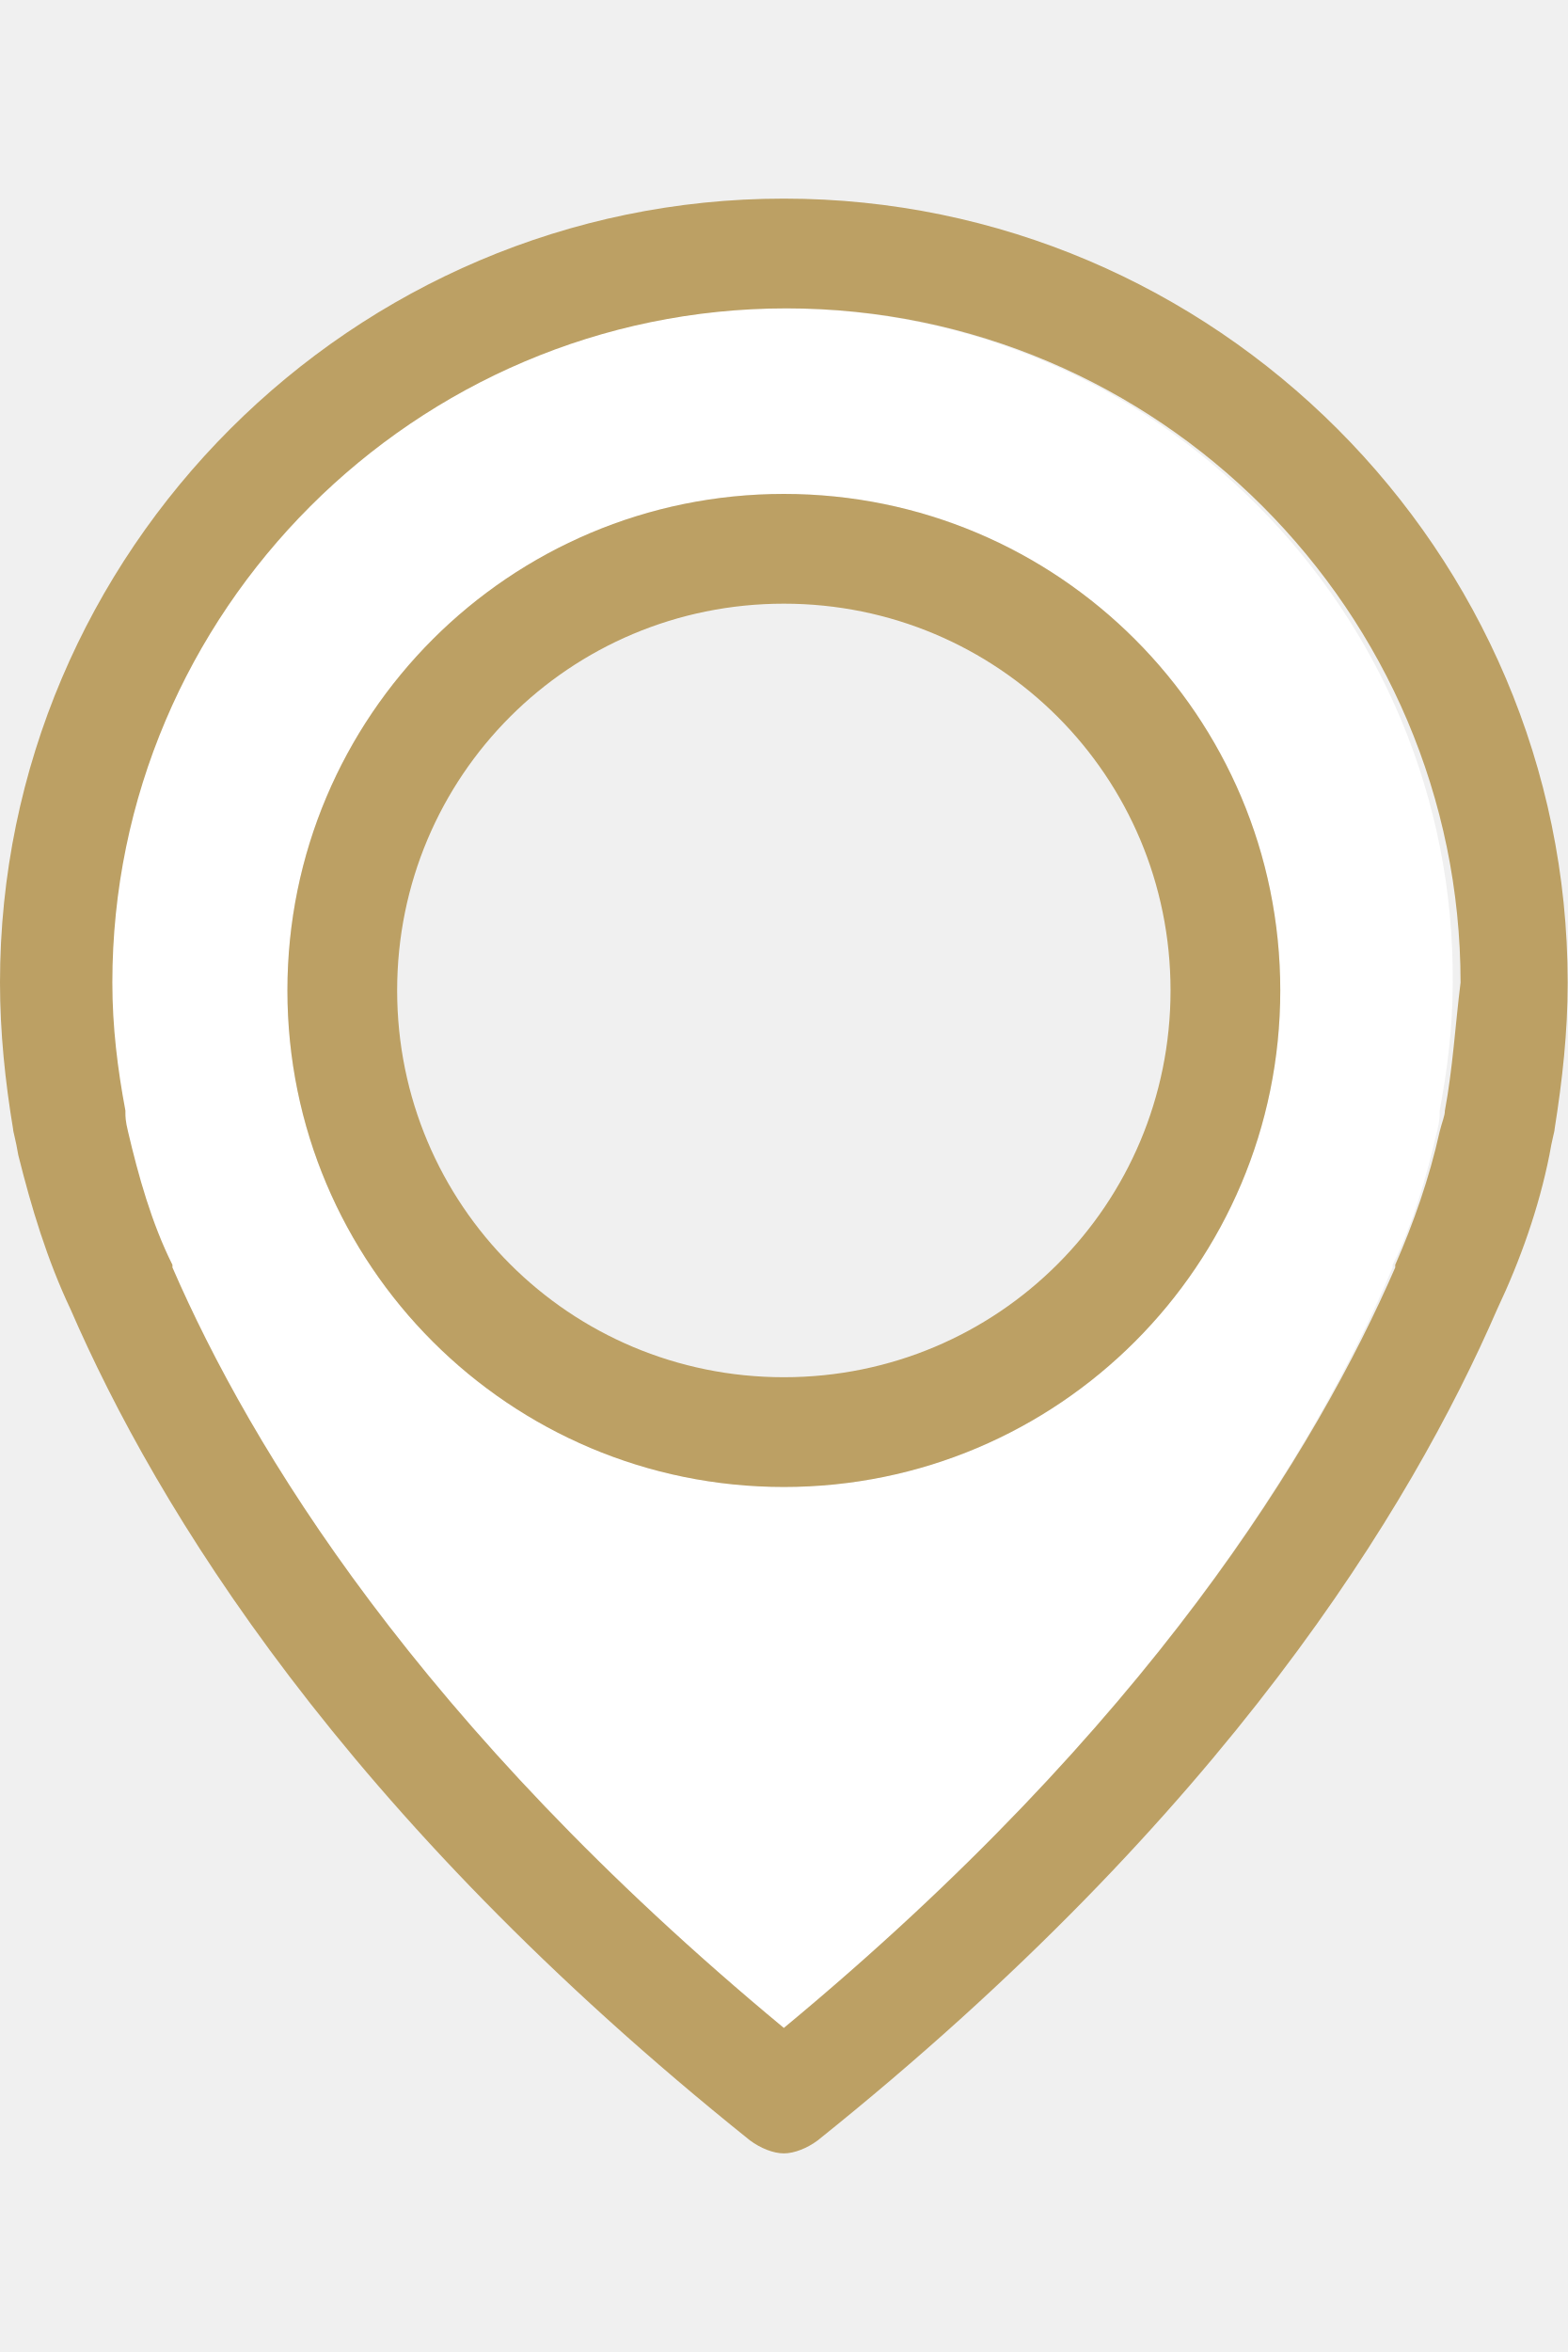
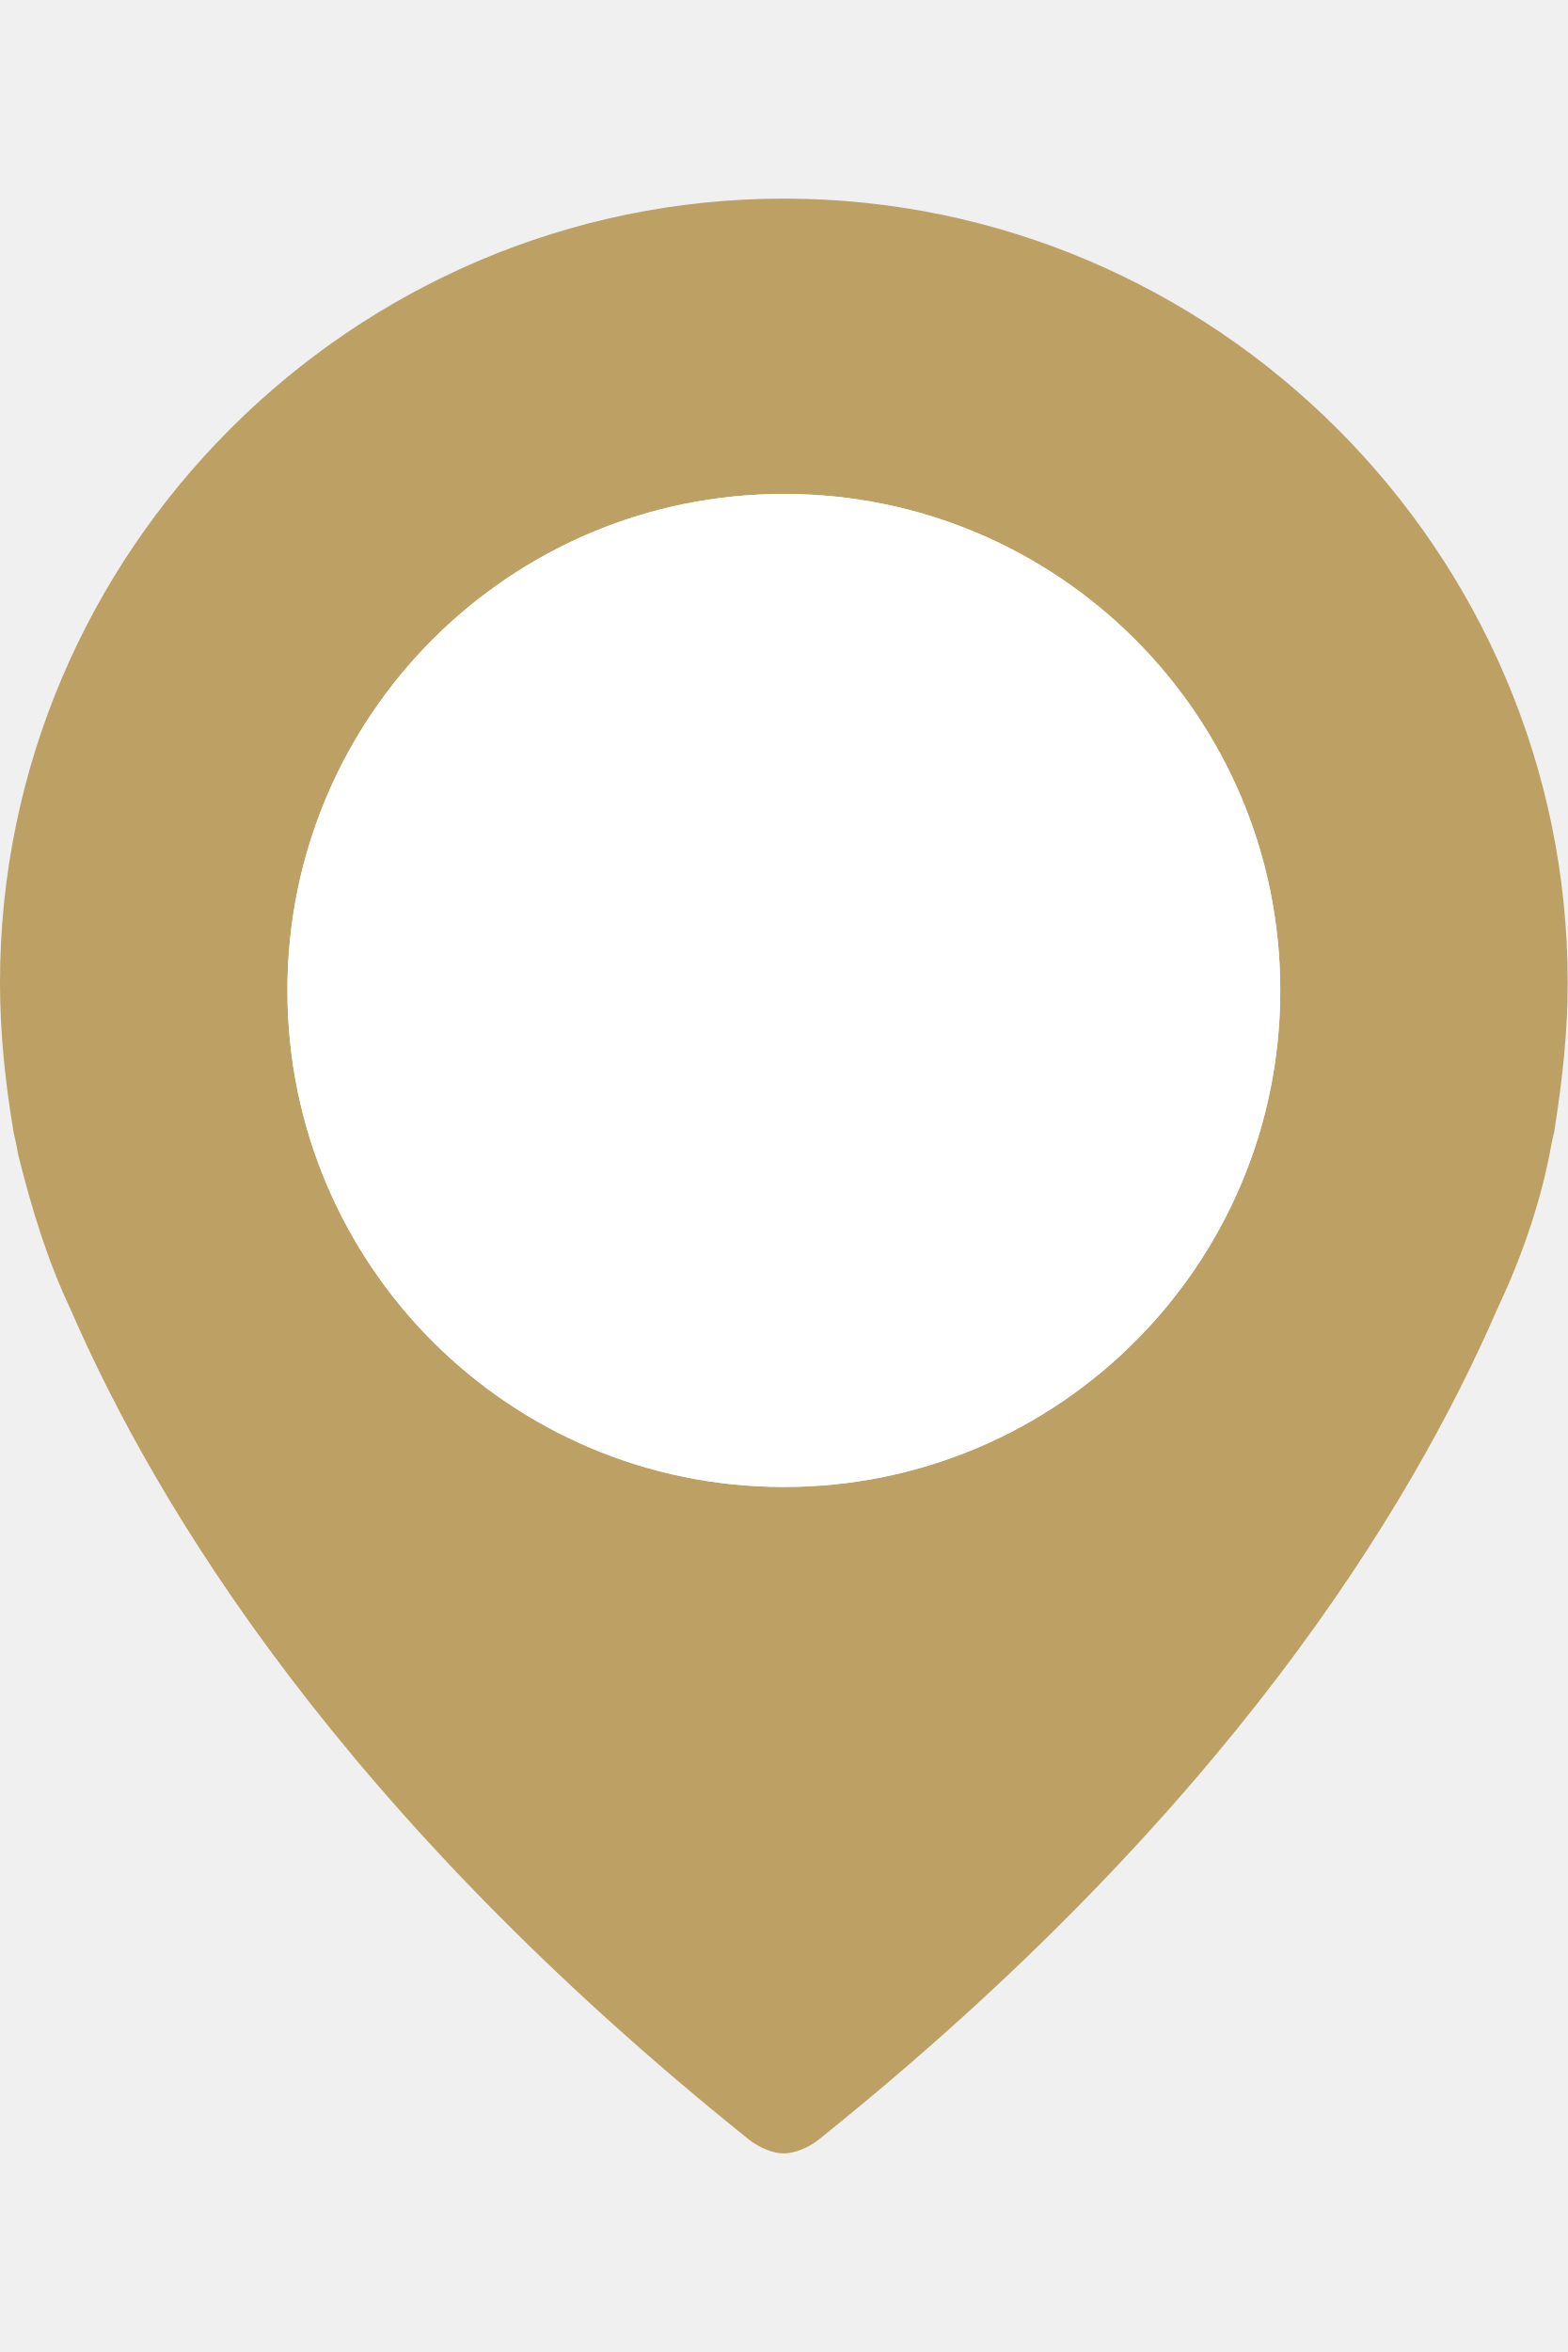
- <svg xmlns="http://www.w3.org/2000/svg" version="1.1" x="0px" y="0px" viewBox="0 0 60 74.8" width="60" height="90" style="enable-background:new 0 0 60 74.8;" xml:space="preserve">
+ <svg xmlns="http://www.w3.org/2000/svg" version="1.1" id="Capa_1" x="0px" y="0px" viewBox="0 0 60 74.8" width="60" height="90" style="enable-background:new 0 0 60 74.8;" xml:space="preserve">
  <style type="text/css">
- 	.st0{fill:#FFFFFF;}
- 	.st1{fill:#BCA064;}
+ 	.st0{fill:#BCA064;}
+ 	.st1{fill:#FFFFFF;}
</style>
-   <path class="st0" d="M30,4.2C15.8,4.2,4.2,15.8,4.2,30c0,1.6,0.2,3.3,0.5,4.9V35c0,0.1,0,0.3,0.1,0.7l0,0c0.4,1.8,1,3.5,1.7,5.1  c0,0,0,0,0,0.1C9.6,47.8,16,58.4,30,70c14-11.6,20.4-22.2,23.3-29.1c0,0,0,0,0-0.1c0.8-1.6,1.3-3.4,1.7-5.1l0,0  c0.1-0.4,0.1-0.6,0.1-0.7v-0.1c0.3-1.6,0.5-3.2,0.5-4.9C55.7,15.8,44.2,4.2,30,4.2z M30,49.3c-10.5,0-19-8.5-19-19s8.5-19,19-19  s19,8.5,19,19S40.5,49.3,30,49.3z" />
-   <path class="st1" d="M30,0C13.5,0,0,13.5,0,30c0,1.9,0.2,3.8,0.5,5.6c0,0.1,0.1,0.4,0.2,1c0.5,2,1.1,4,2,5.9  c3.3,7.6,10.4,19.3,26,31.8c0.4,0.3,0.9,0.5,1.3,0.5s0.9-0.2,1.3-0.5c15.6-12.5,22.7-24.2,26-31.8c0.9-1.9,1.6-3.9,2-5.9  c0.1-0.6,0.2-0.9,0.2-1c0.3-1.9,0.5-3.7,0.5-5.6C60,13.5,46.5,0,30,0z M55.3,34.9C55.3,34.9,55.2,34.9,55.3,34.9  c0,0.2-0.1,0.4-0.2,0.8l0,0c-0.4,1.8-1,3.5-1.7,5.1c0,0,0,0,0,0.1C50.4,47.8,44,58.4,30,70C16,58.4,9.6,47.8,6.6,40.9c0,0,0,0,0-0.1  c-0.8-1.6-1.3-3.4-1.7-5.1l0,0c-0.1-0.4-0.1-0.6-0.1-0.7v-0.1c-0.3-1.6-0.5-3.2-0.5-4.9c0-14.2,11.6-25.8,25.8-25.8  S55.9,15.8,55.9,30C55.7,31.6,55.6,33.3,55.3,34.9z" />
-   <path class="st1" d="M30,11.3c-10.5,0-19,8.5-19,19s8.5,19,19,19s19-8.5,19-19S40.5,11.3,30,11.3z M30,45.1  c-8.2,0-14.8-6.6-14.8-14.8S21.8,15.5,30,15.5s14.8,6.6,14.8,14.8S38.2,45.1,30,45.1z" />
+   <path class="st0" d="M30,0C13.5,0,0,13.5,0,30c0,1.9,0.2,3.8,0.5,5.6c0,0.1,0.1,0.4,0.2,1c0.5,2,1.1,4,2,5.9  c3.3,7.6,10.4,19.3,26,31.8c0.4,0.3,0.9,0.5,1.3,0.5s0.9-0.2,1.3-0.5c15.6-12.5,22.7-24.2,26-31.8c0.9-1.9,1.6-3.9,2-5.9  c0.1-0.6,0.2-0.9,0.2-1c0.3-1.9,0.5-3.7,0.5-5.6C60,13.5,46.5,0,30,0z M30,49.3c-10.5,0-19-8.5-19-19s8.5-19,19-19s19,8.5,19,19  S40.5,49.3,30,49.3z" />
+   <path class="st1" d="M30,11.3c-10.5,0-19,8.5-19,19s8.5,19,19,19s19-8.5,19-19S40.5,11.3,30,11.3z" />
</svg>
